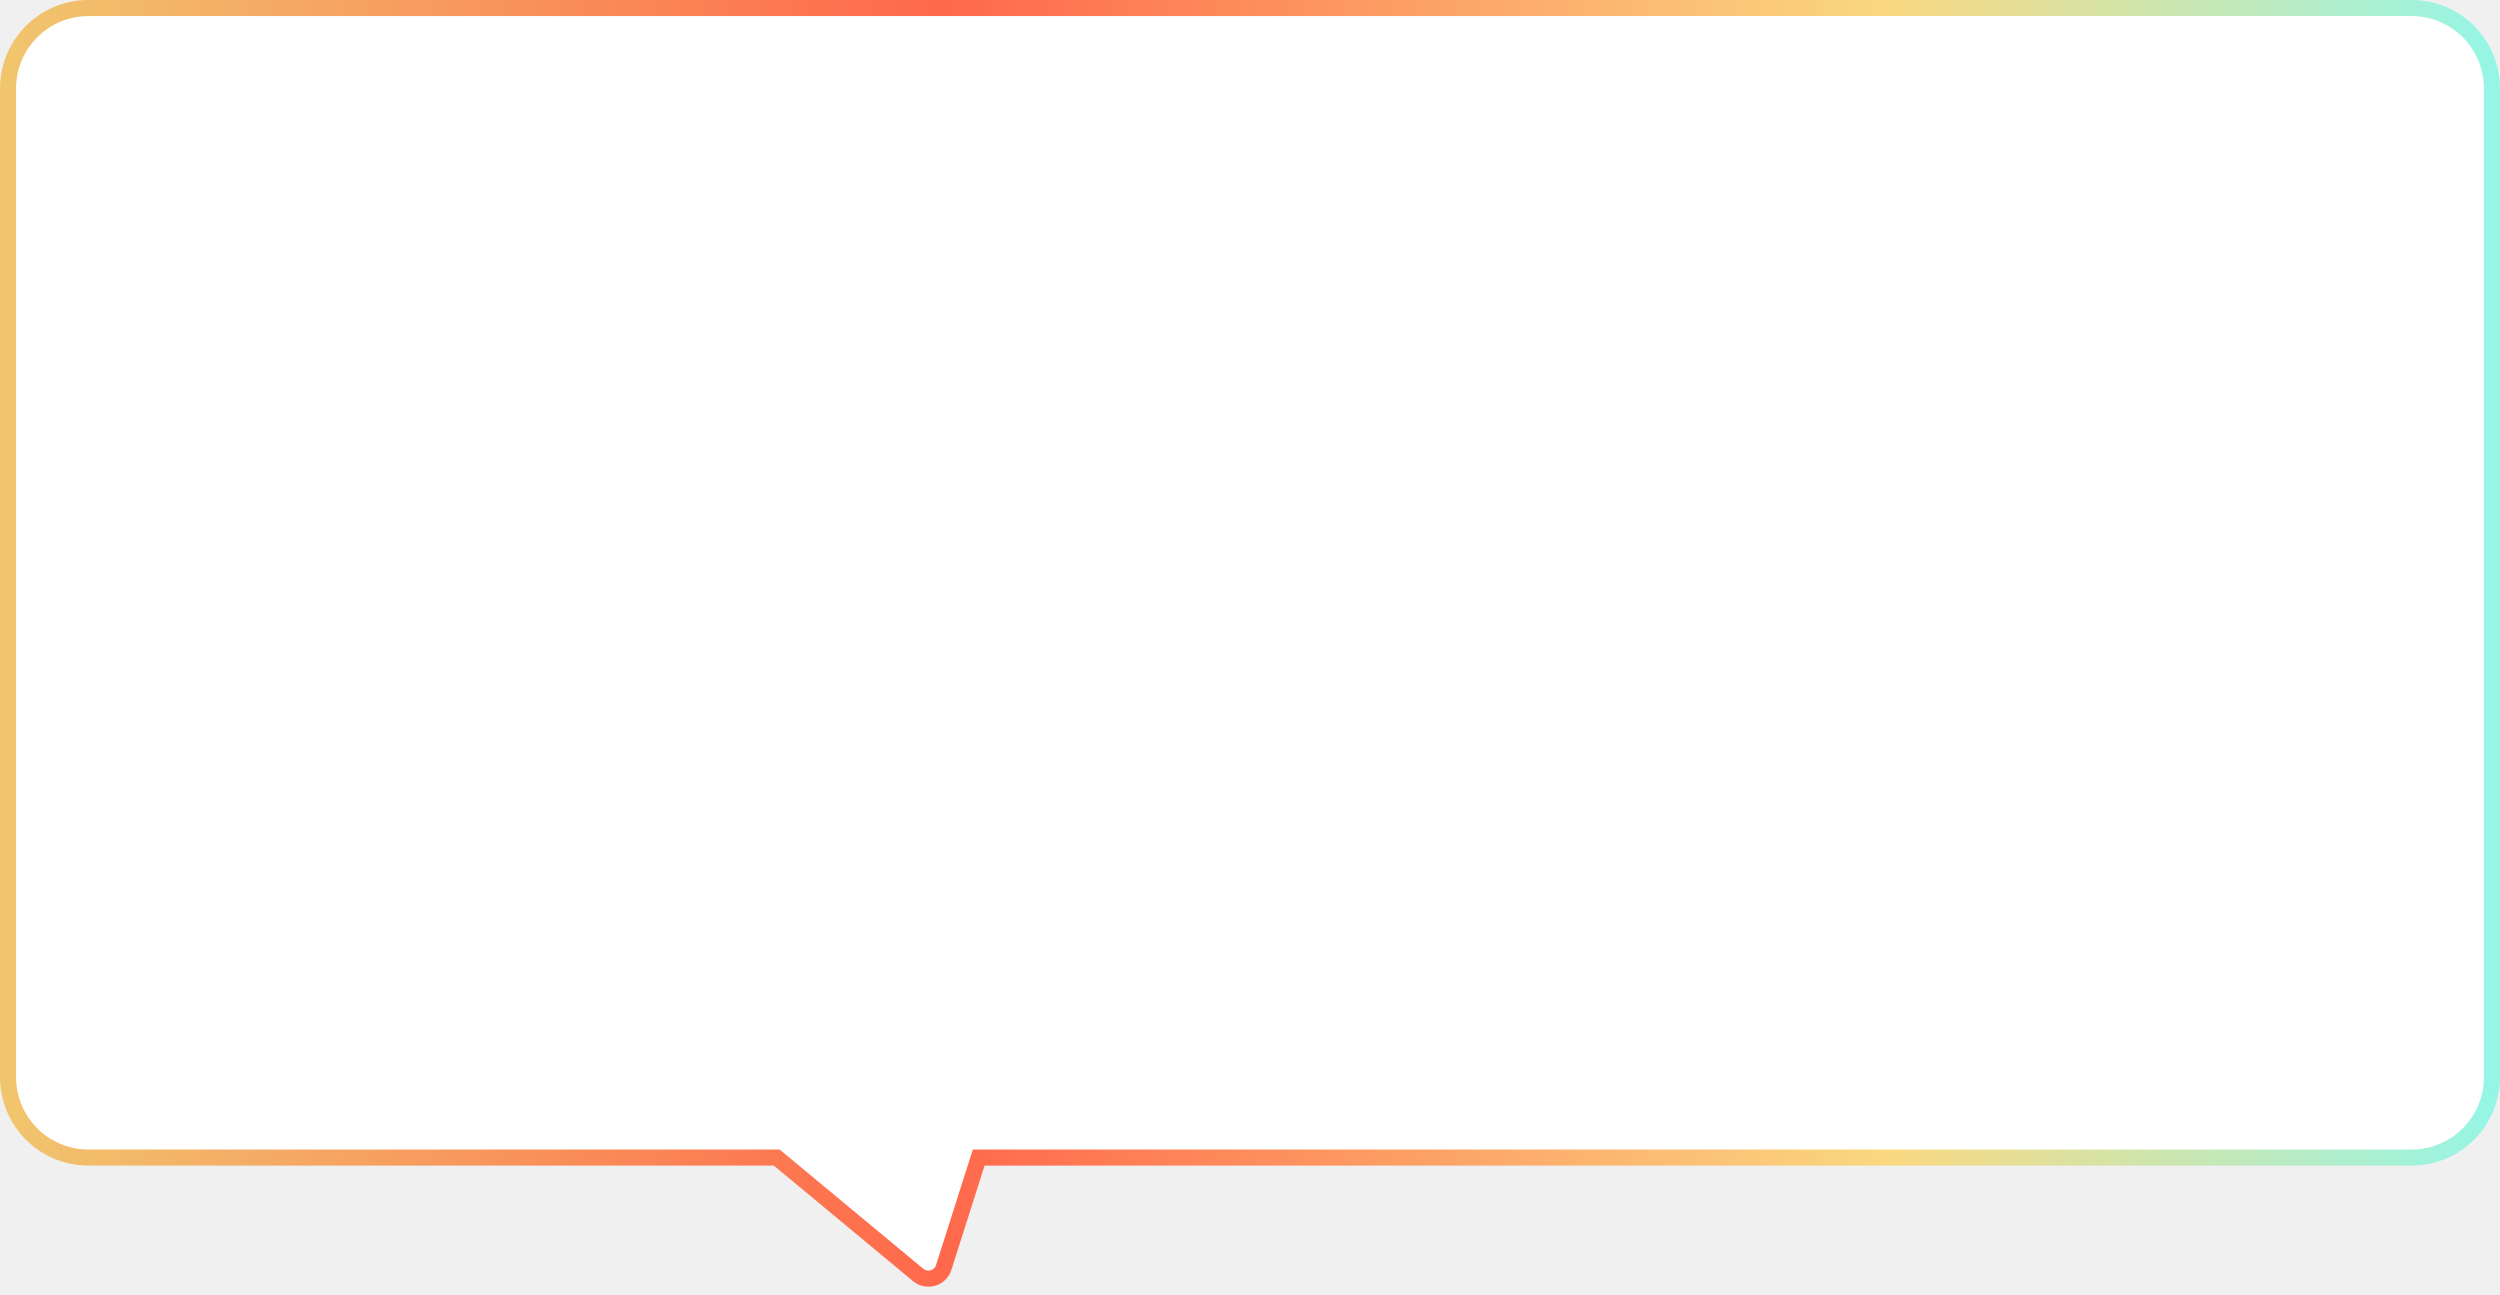
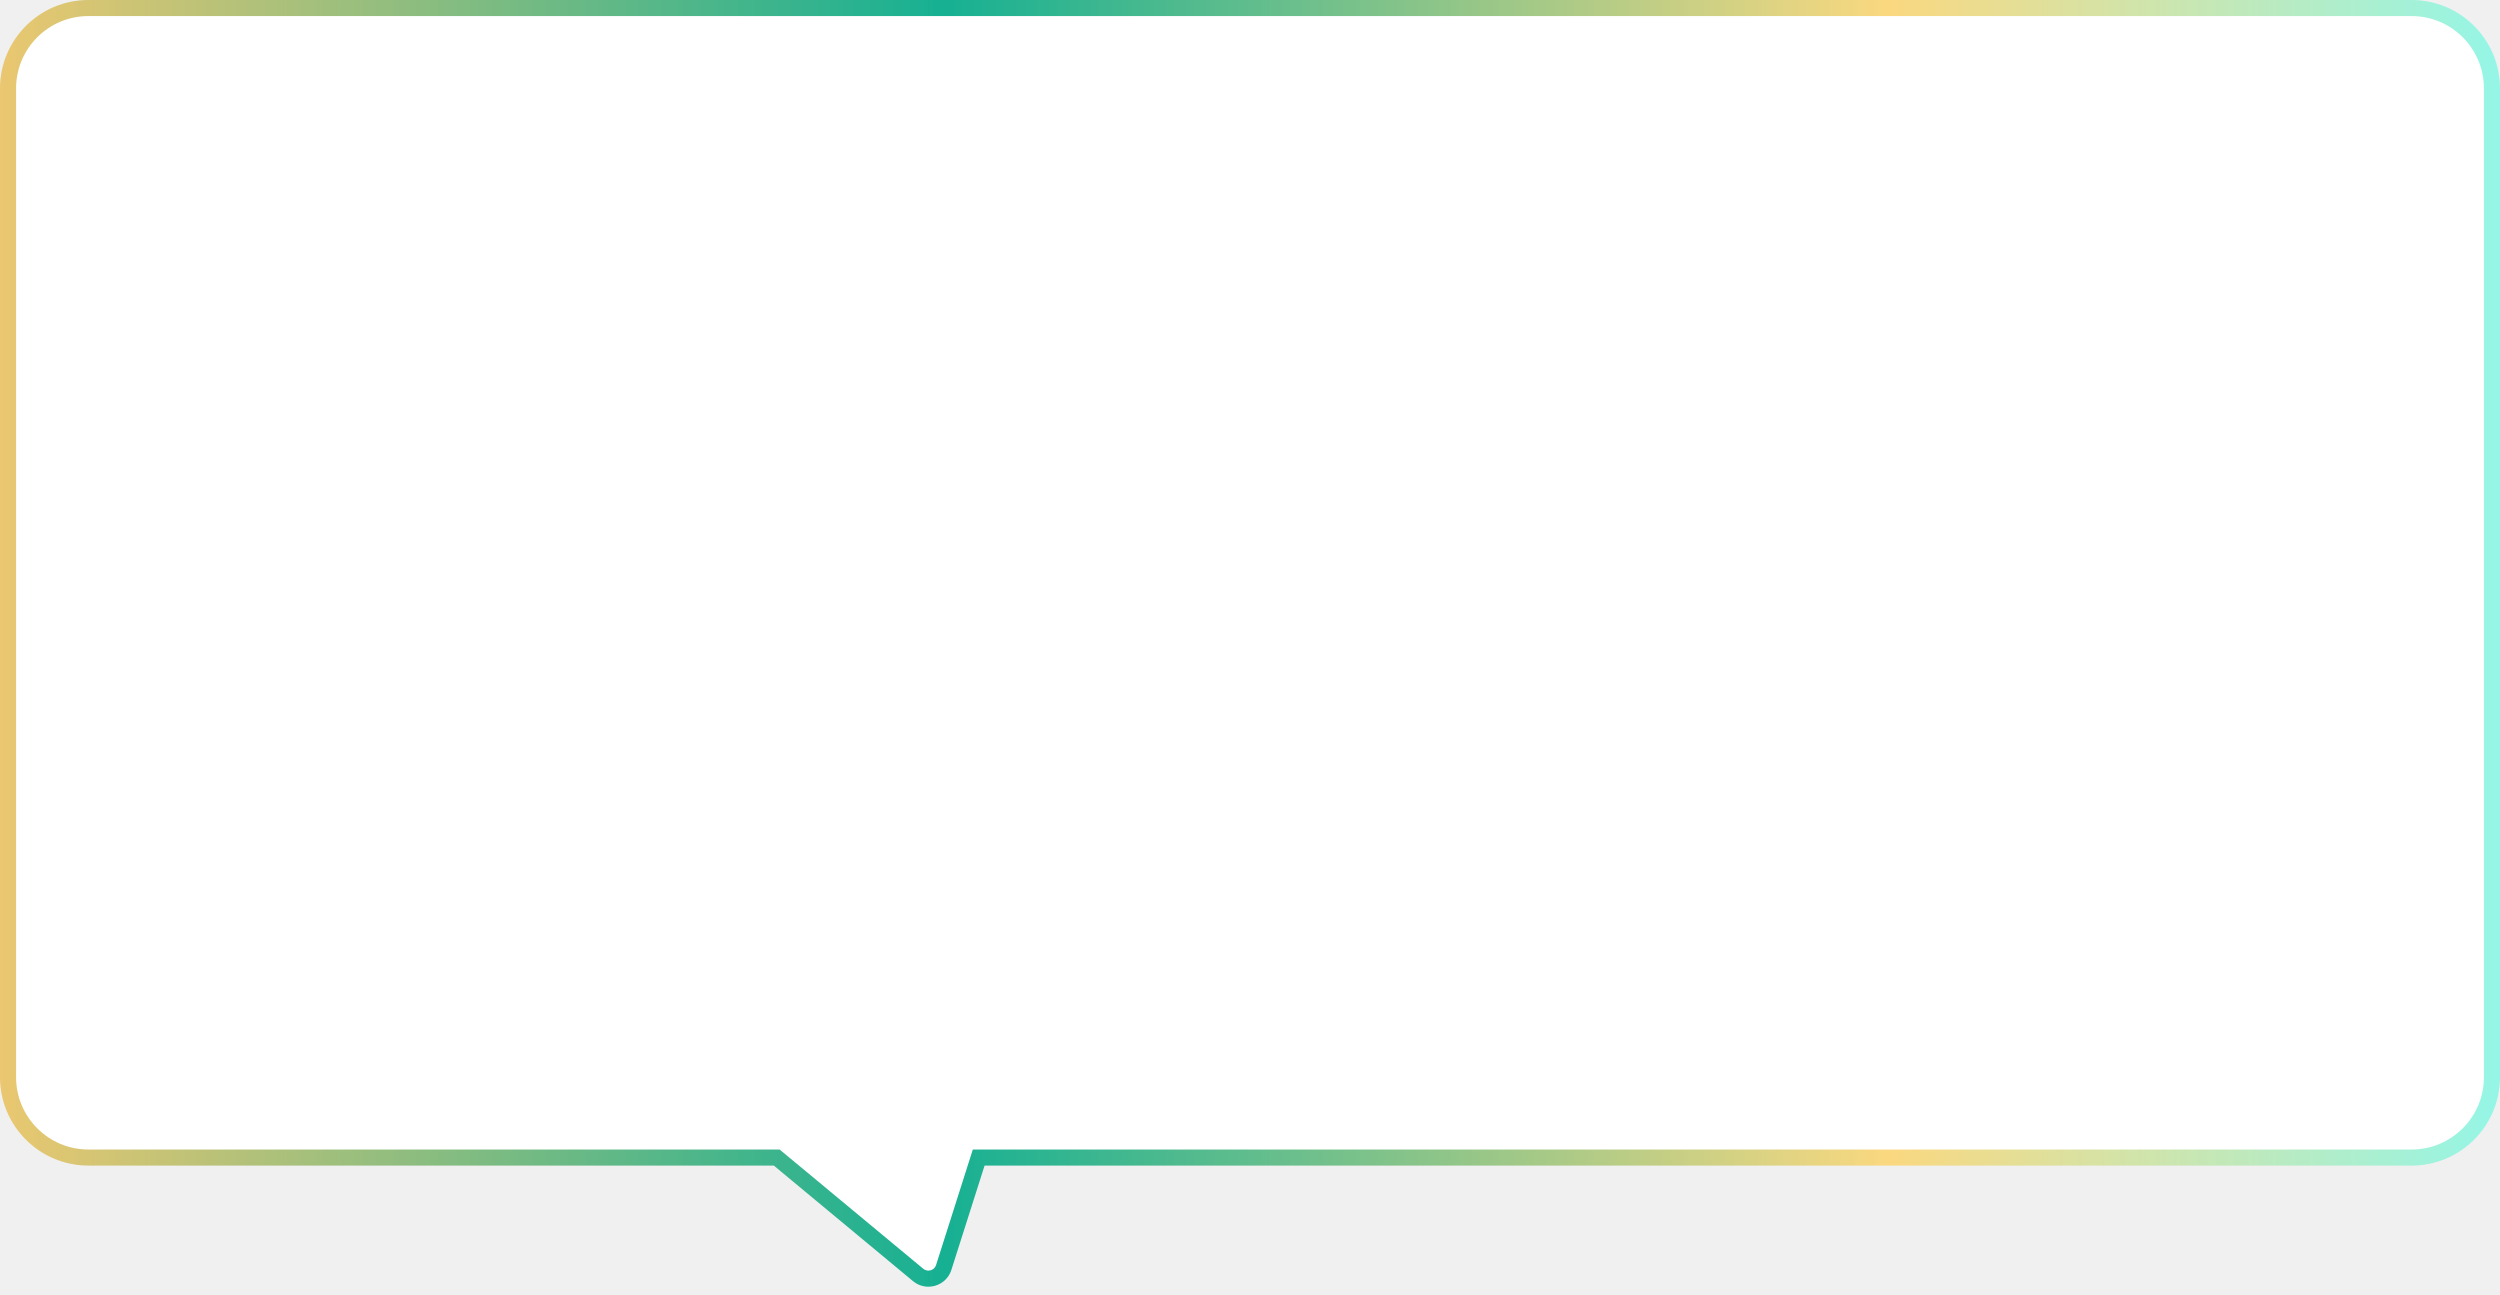
<svg xmlns="http://www.w3.org/2000/svg" width="311" height="161" viewBox="0 0 311 161" fill="none">
  <path fill-rule="evenodd" clip-rule="evenodd" d="M11 1C5.477 1 1 5.477 1 11V134C1 139.523 5.477 144 11 144H96.625L114.217 158.604C115.308 159.51 116.97 159.024 117.4 157.672L121.75 144H300C305.523 144 310 139.523 310 134V11C310 5.477 305.523 1 300 1H11Z" fill="white" />
  <path d="M96.625 144L97.264 143.231L96.986 143H96.625V144ZM114.217 158.604L114.855 157.835L114.217 158.604ZM117.4 157.672L118.353 157.975L117.4 157.672ZM121.75 144V143H121.019L120.797 143.697L121.75 144ZM2 11C2 6.029 6.029 2 11 2V0C4.925 0 0 4.925 0 11H2ZM2 134V11H0V134H2ZM11 143C6.029 143 2 138.971 2 134H0C0 140.075 4.925 145 11 145V143ZM96.625 143H11V145H96.625V143ZM114.855 157.835L97.264 143.231L95.986 144.769L113.578 159.374L114.855 157.835ZM116.447 157.369C116.232 158.045 115.401 158.288 114.855 157.835L113.578 159.374C115.215 160.733 117.708 160.003 118.353 157.975L116.447 157.369ZM120.797 143.697L116.447 157.369L118.353 157.975L122.703 144.303L120.797 143.697ZM300 143H121.75V145H300V143ZM309 134C309 138.971 304.971 143 300 143V145C306.075 145 311 140.075 311 134H309ZM309 11V134H311V11H309ZM300 2C304.971 2 309 6.029 309 11H311C311 4.925 306.075 0 300 0V2ZM11 2H300V0H11V2Z" fill="url(#paint0_linear_5733_6936)" />
  <defs>
    <linearGradient id="paint0_linear_5733_6936" x1="-3.274" y1="80.054" x2="314.274" y2="80.054" gradientUnits="userSpaceOnUse">
      <stop stop-color="#F0C86F" />
-       <stop offset="0.38" stop-color="#FF684B" />
+       <stop offset="0.38" stop-color="#16B093" />
      <stop offset="0.75" stop-color="#FAD880" />
      <stop offset="1" stop-color="#90F7EB" />
    </linearGradient>
  </defs>
</svg>
